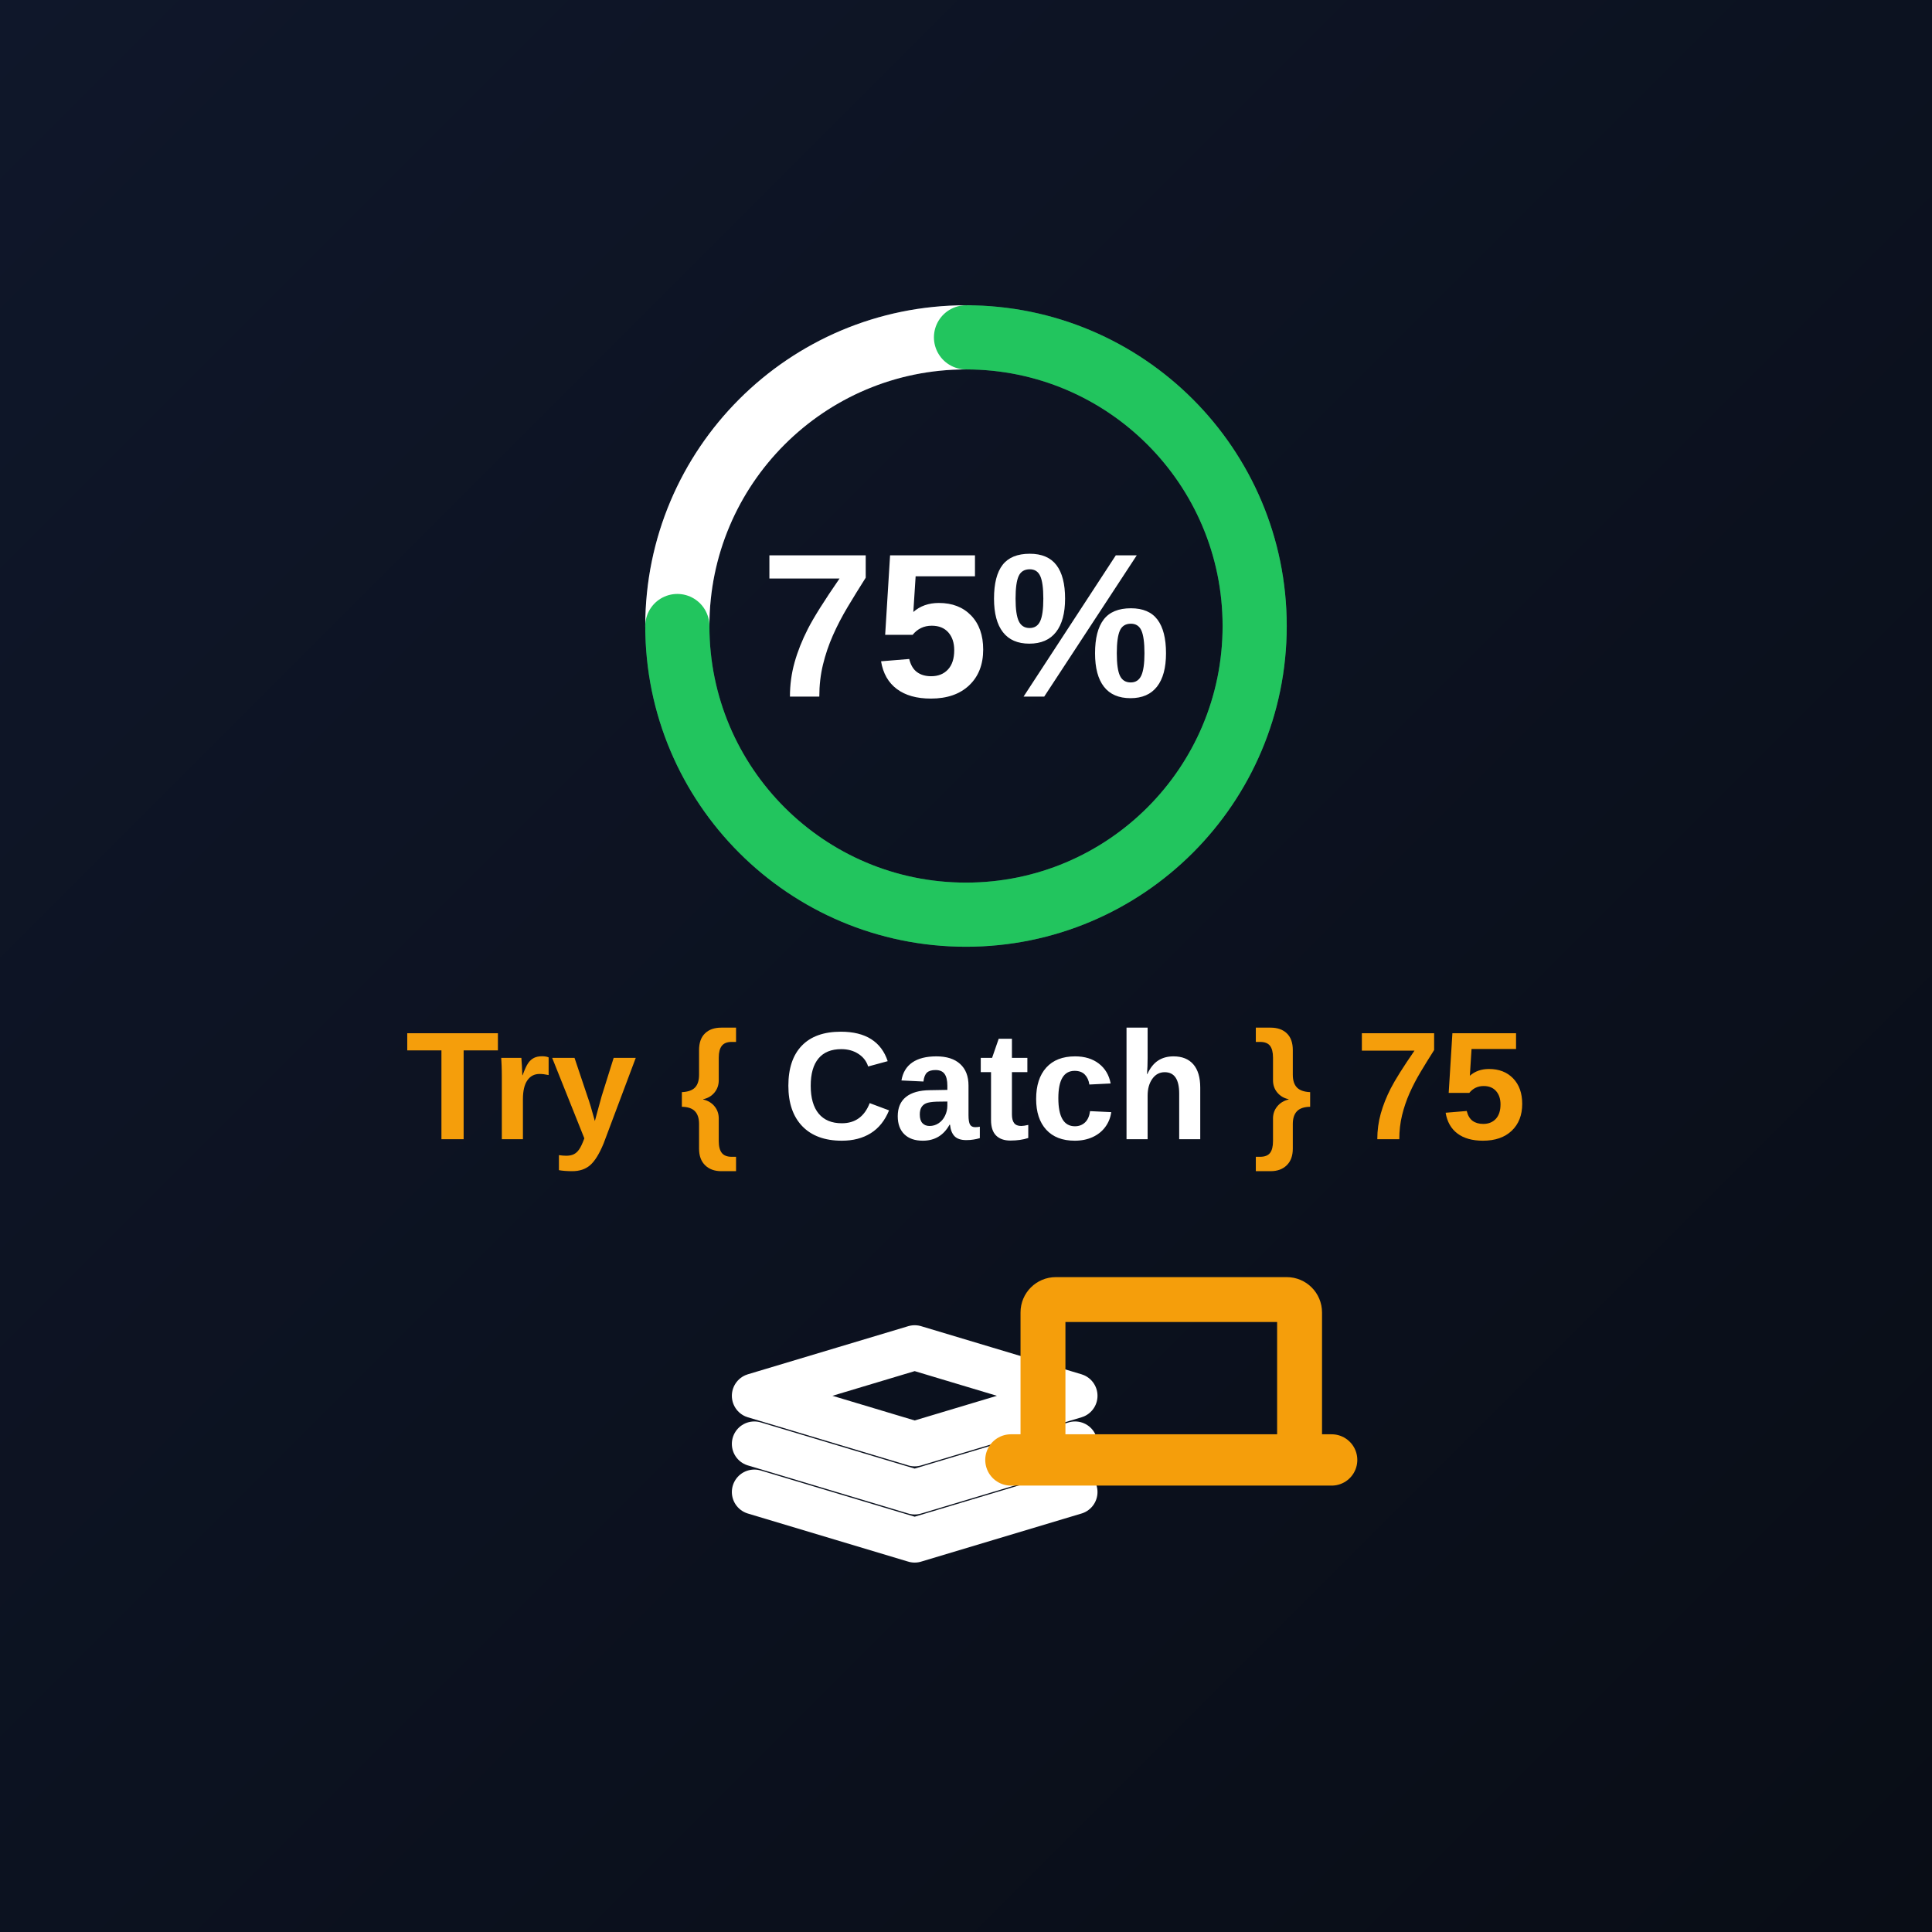
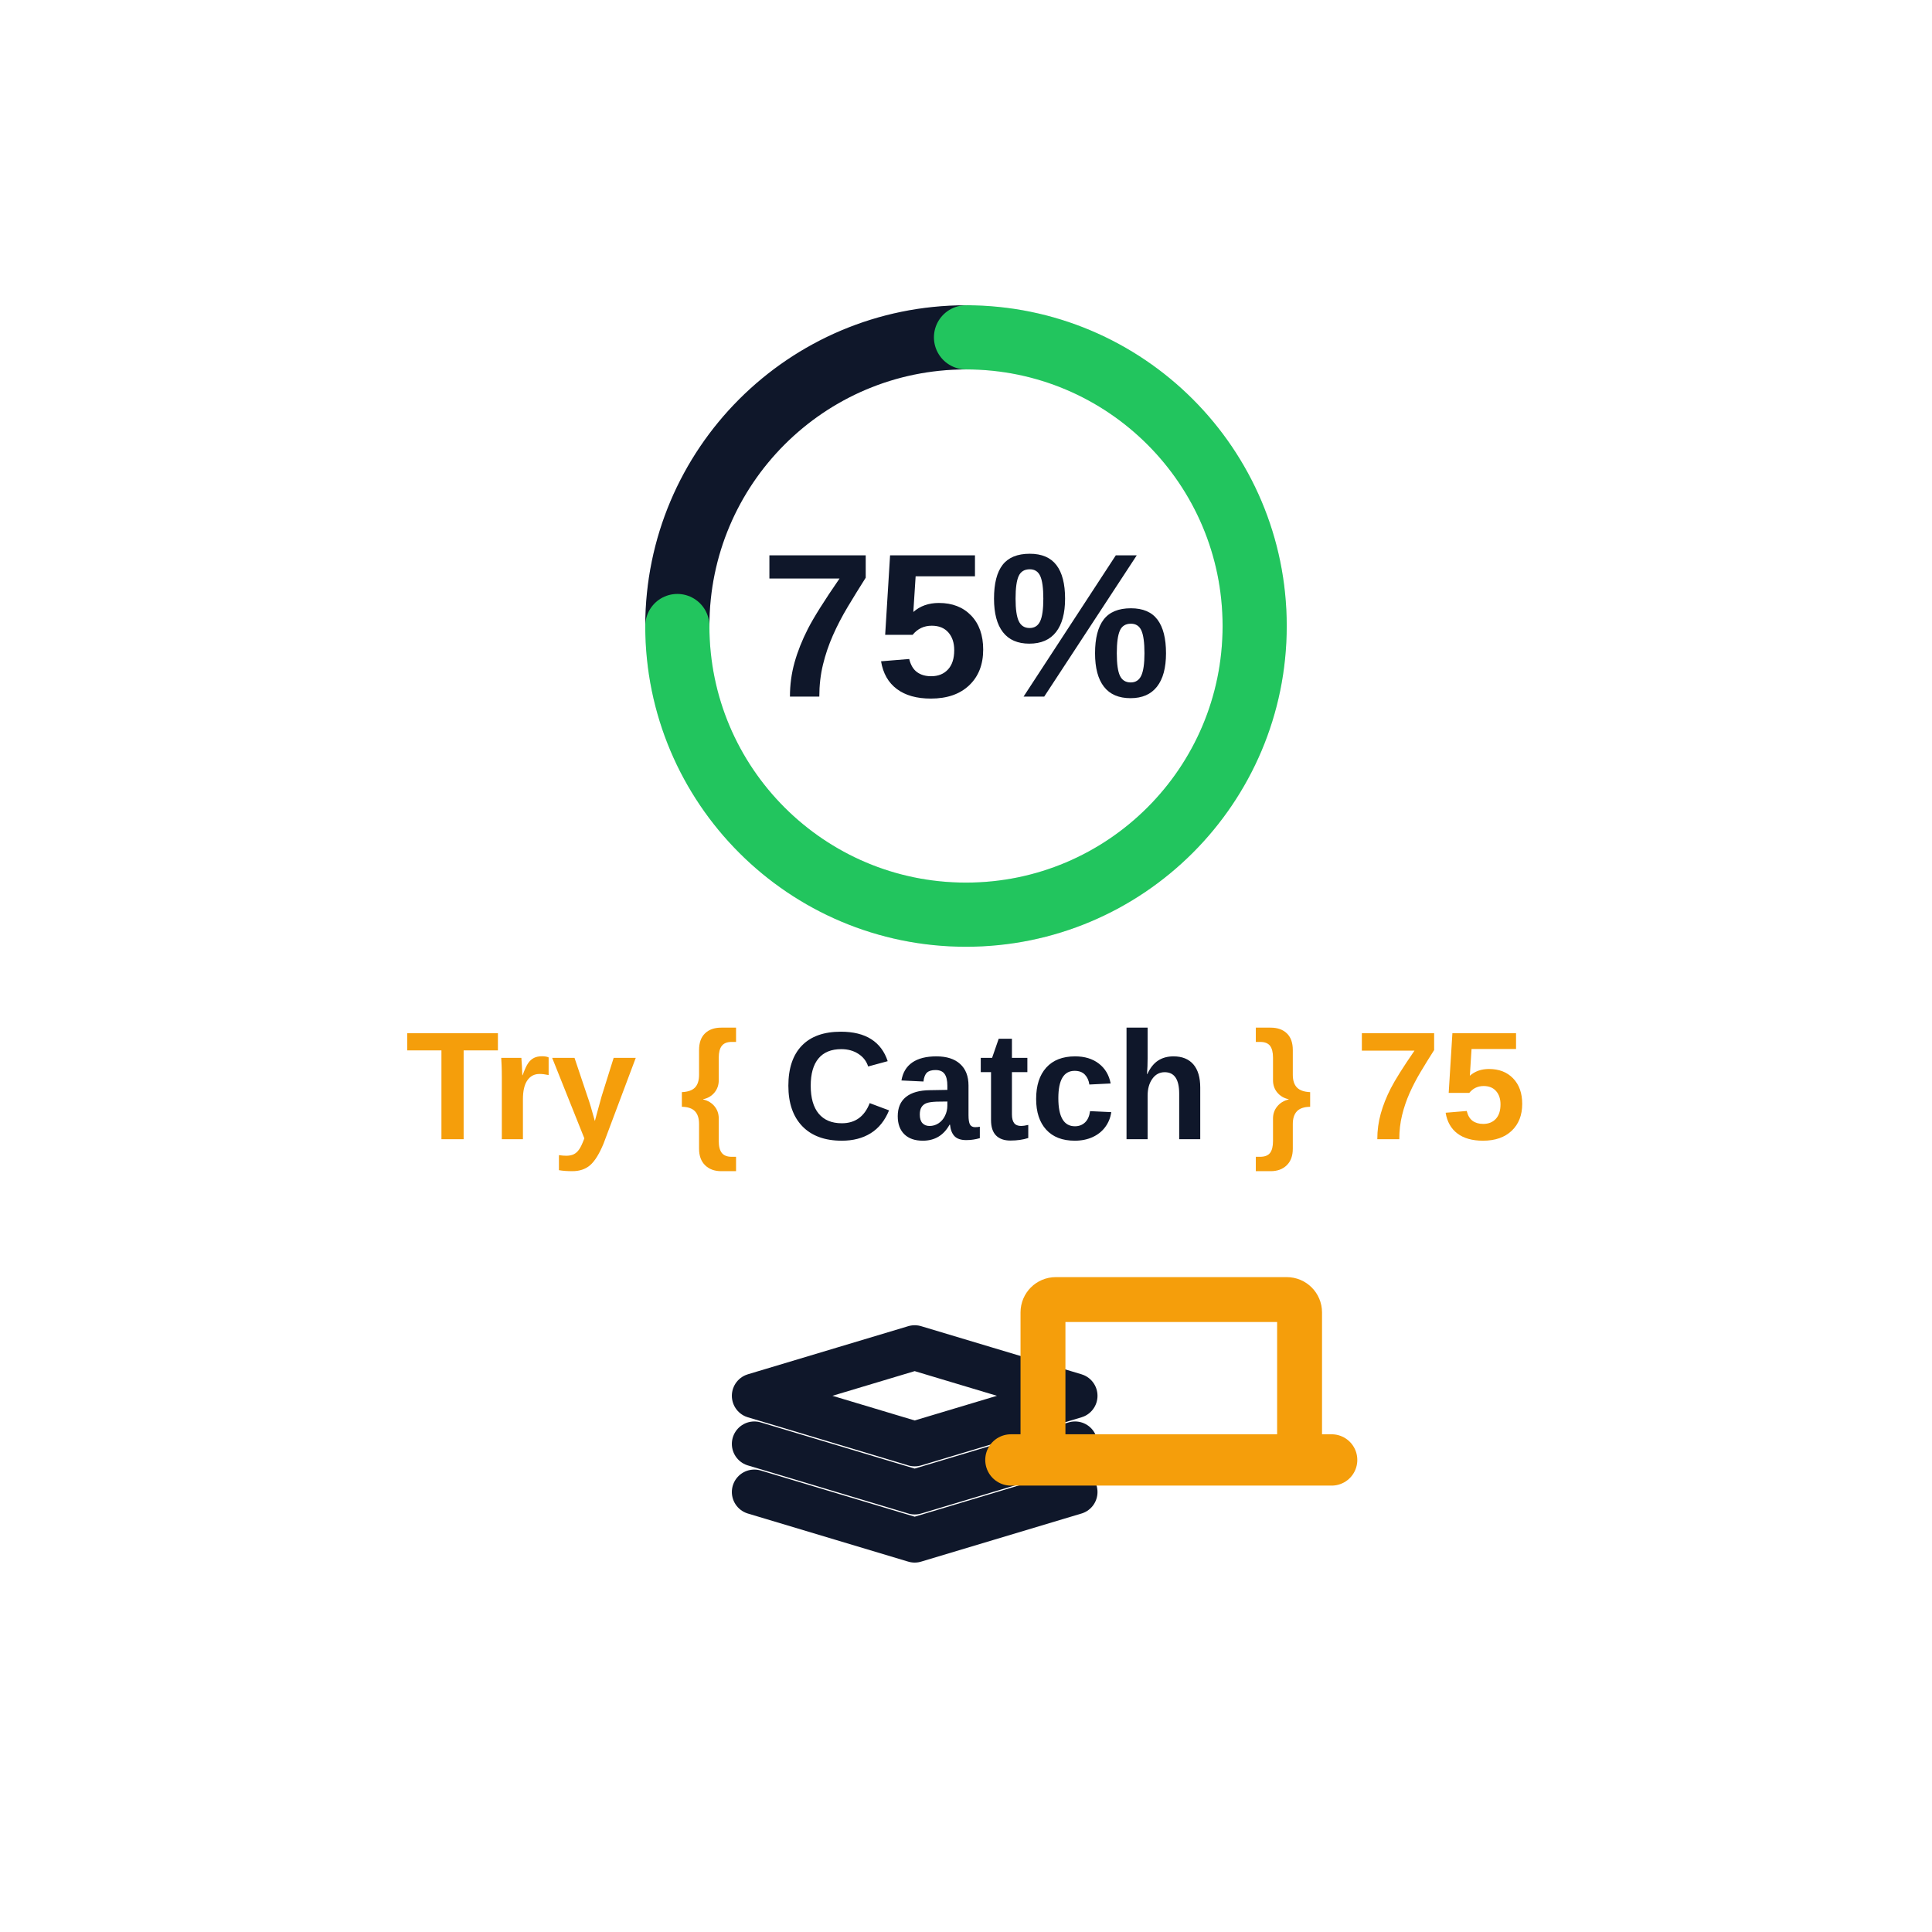
<svg xmlns="http://www.w3.org/2000/svg" viewBox="0 0 512 512" width="512" height="512">
-   <defs>
-     <linearGradient id="logo-bg" x1="0%" y1="0%" x2="100%" y2="100%">
-       <stop offset="0%" stop-color="#0f172a" />
-       <stop offset="100%" stop-color="#090d16" />
-     </linearGradient>
-   </defs>
-   <rect x="0" y="0" width="512" height="512" fill="url(#logo-bg)" />
+   <rect x="0" y="0" width="512" height="512" fill="#ffffff" />
  <g transform="translate(256, 256) scale(0.85) translate(-256, -256)">
    <g transform="translate(256, 150)">
-       <circle cx="0" cy="0" r="90" fill="none" stroke="#334155" stroke-width="20" />
-       <path d="M 0 -90 A 90 90 0 0 0 -90 0" fill="none" stroke="#ffffff" stroke-width="20" stroke-linecap="round" />
+       <circle cx="0" cy="0" r="90" fill="none" stroke="#e2e8f0" stroke-width="20" />
+       <path d="M 0 -90 A 90 90 0 0 0 -90 0" fill="none" stroke="#0f172a" stroke-width="20" stroke-linecap="round" />
      <path d="M 0 -90 A 90 90 0 1 1 -90 0" fill="none" stroke="#22c55e" stroke-width="20" stroke-linecap="round" />
-       <text x="0" y="22" text-anchor="middle" fill="#ffffff" font-family="sans-serif, Arial" font-size="64" font-weight="bold">75%</text>
+       <text x="0" y="22" text-anchor="middle" fill="#0f172a" font-family="sans-serif, Arial" font-size="64" font-weight="bold">75%</text>
    </g>
    <g transform="translate(256, 310)">
      <text x="0" y="0" text-anchor="middle" font-family="sans-serif, Arial" font-size="48" font-weight="bold">
        <tspan fill="#f59e0b">Try</tspan>
        <tspan fill="#f59e0b">{</tspan>
-         <tspan fill="#ffffff">Catch</tspan>
+         <tspan fill="#0f172a">Catch</tspan>
        <tspan fill="#f59e0b">}</tspan>
        <tspan fill="#f59e0b">75</tspan>
      </text>
    </g>
    <g transform="translate(180, 360)">
-       <path d="M 10 30 L 60 15 L 110 30 L 60 45 Z" fill="none" stroke="#ffffff" stroke-width="14" stroke-linecap="round" stroke-linejoin="round" />
-       <path d="M 10 45 L 60 60 L 110 45" fill="none" stroke="#ffffff" stroke-width="14" stroke-linecap="round" stroke-linejoin="round" />
-       <path d="M 10 60 L 60 75 L 110 60" fill="none" stroke="#ffffff" stroke-width="14" stroke-linecap="round" stroke-linejoin="round" />
+       <path d="M 10 30 L 60 15 L 110 30 L 60 45 Z" fill="none" stroke="#0f172a" stroke-width="14" stroke-linecap="round" stroke-linejoin="round" />
+       <path d="M 10 45 L 60 60 L 110 45" fill="none" stroke="#0f172a" stroke-width="14" stroke-linecap="round" stroke-linejoin="round" />
+       <path d="M 10 60 L 60 75 L 110 60" fill="none" stroke="#0f172a" stroke-width="14" stroke-linecap="round" stroke-linejoin="round" />
    </g>
    <g transform="translate(260, 350)">
      <rect x="20" y="10" width="80" height="50" rx="4" fill="none" stroke="#f59e0b" stroke-width="14" stroke-linecap="round" stroke-linejoin="round" />
      <path d="M 10 60 L 110 60" stroke="#f59e0b" stroke-width="16" stroke-linecap="round" />
    </g>
  </g>
</svg>
